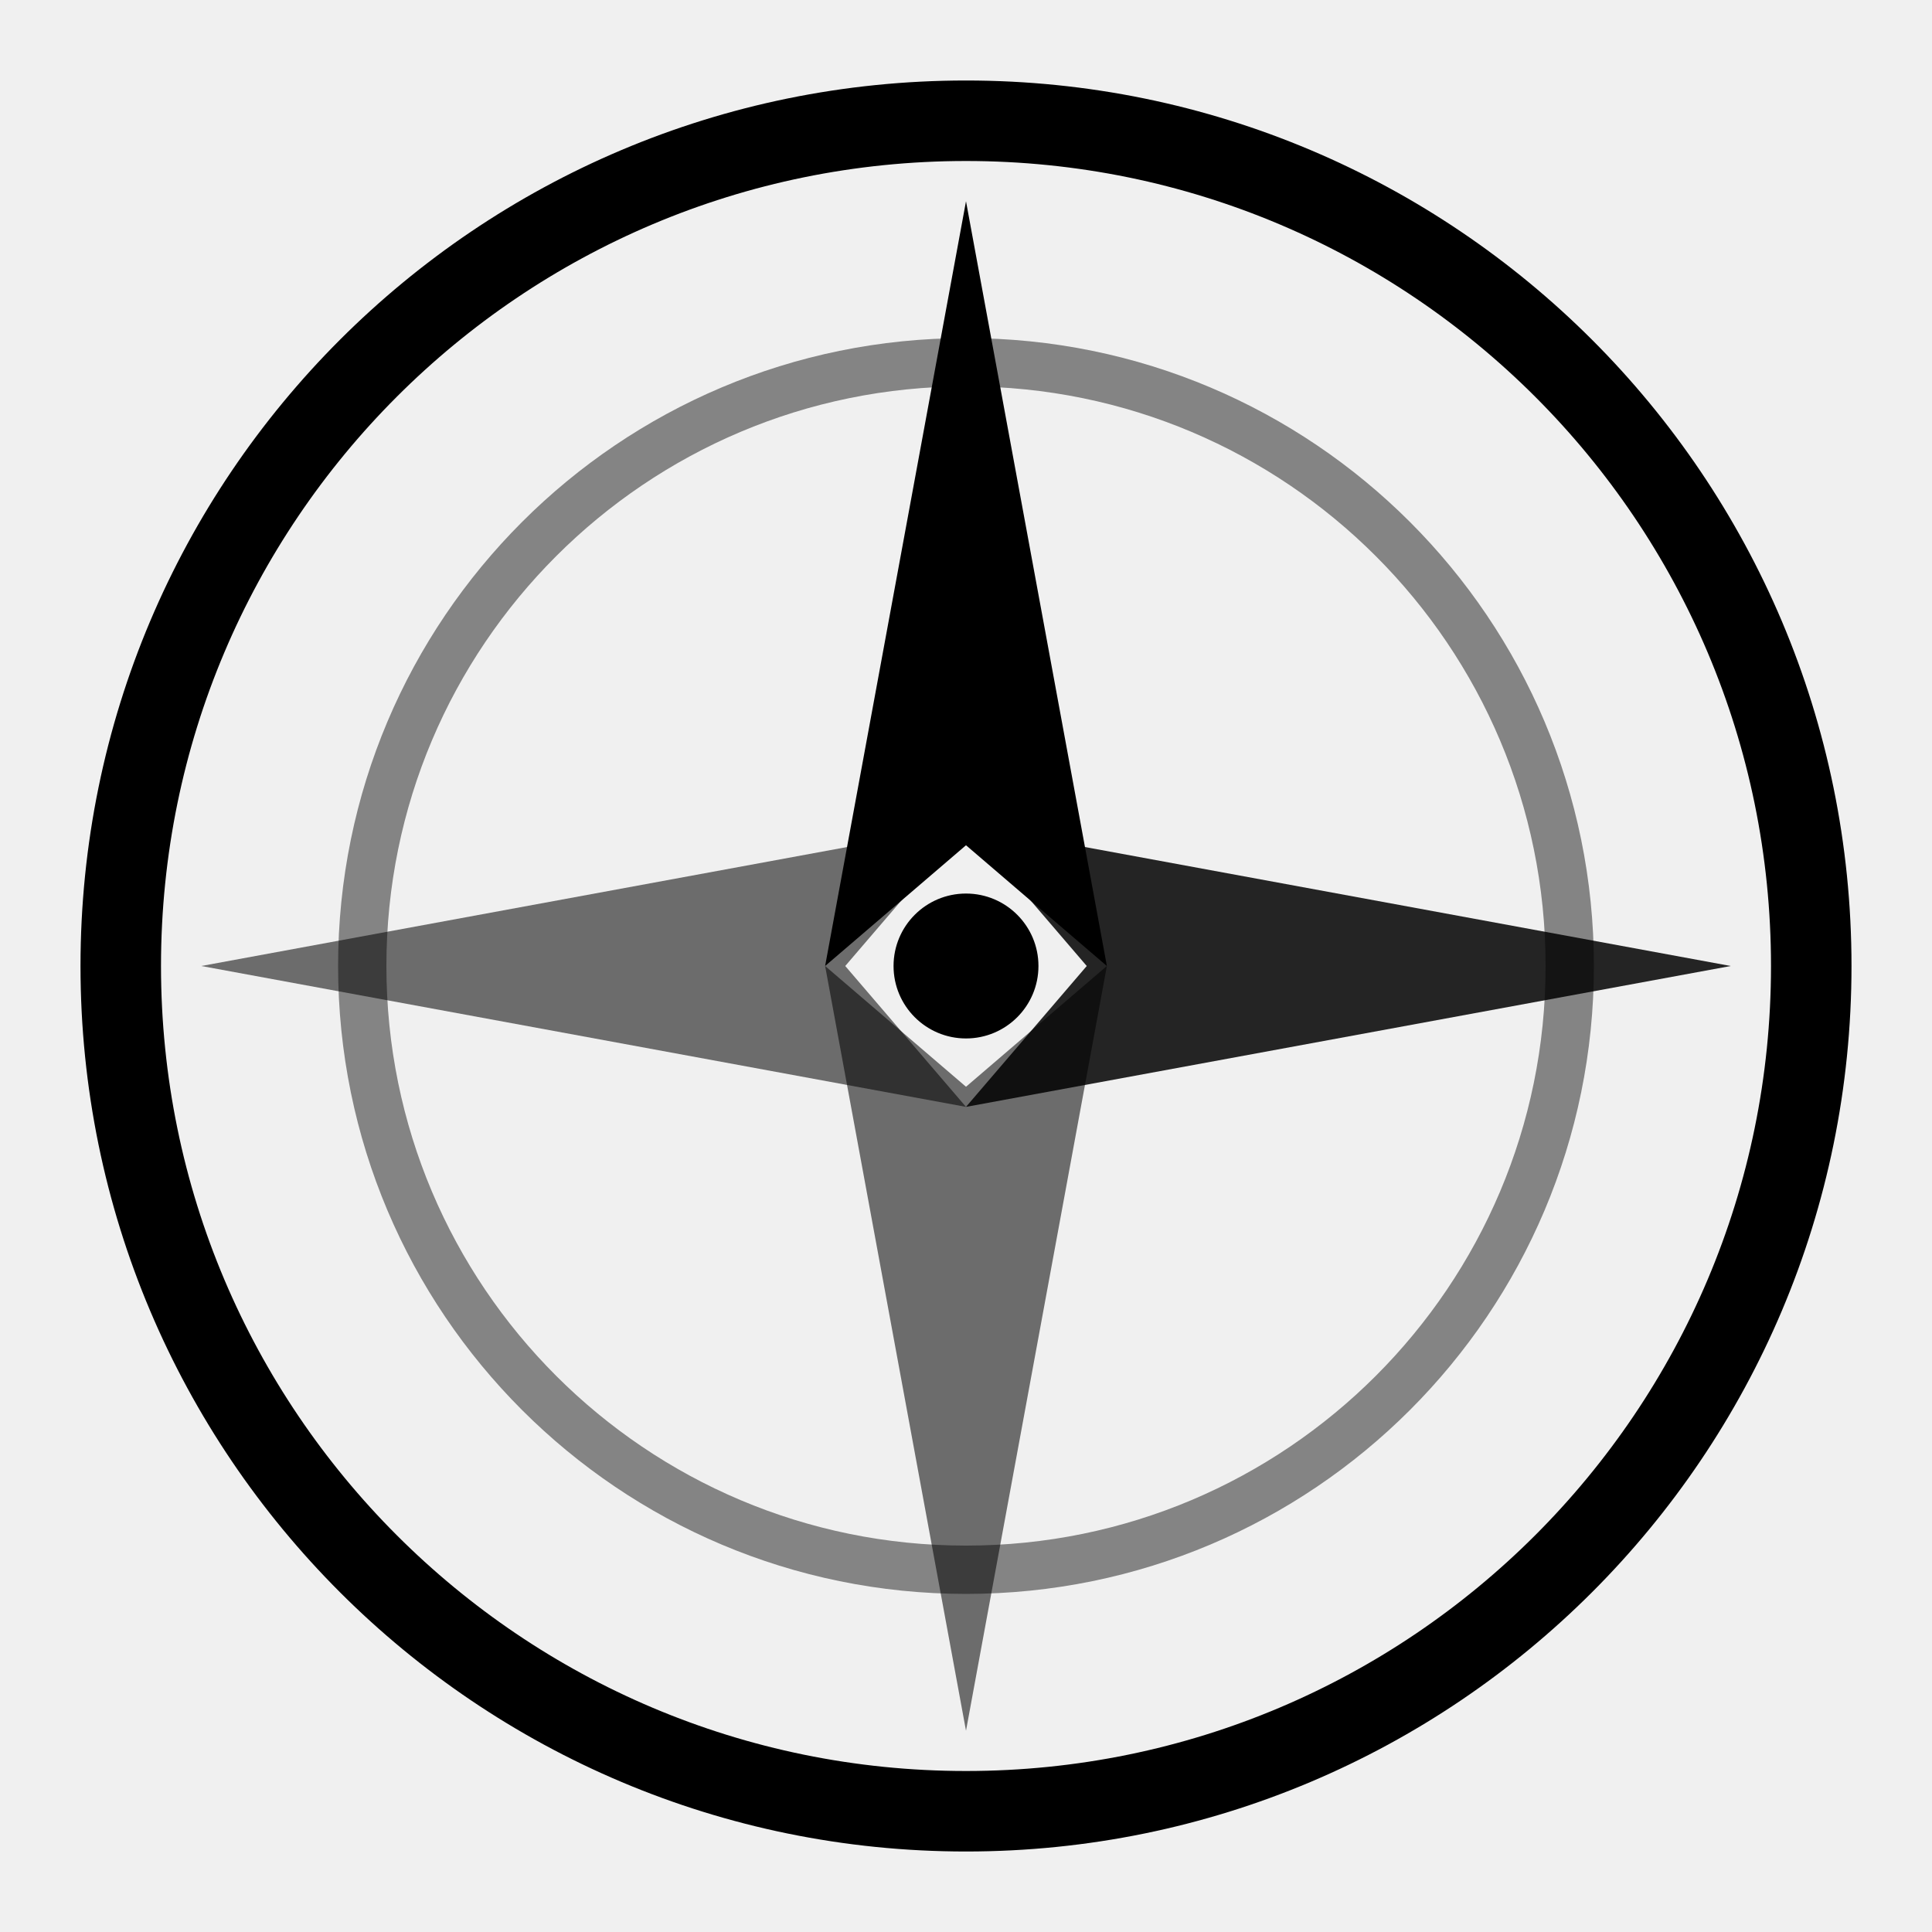
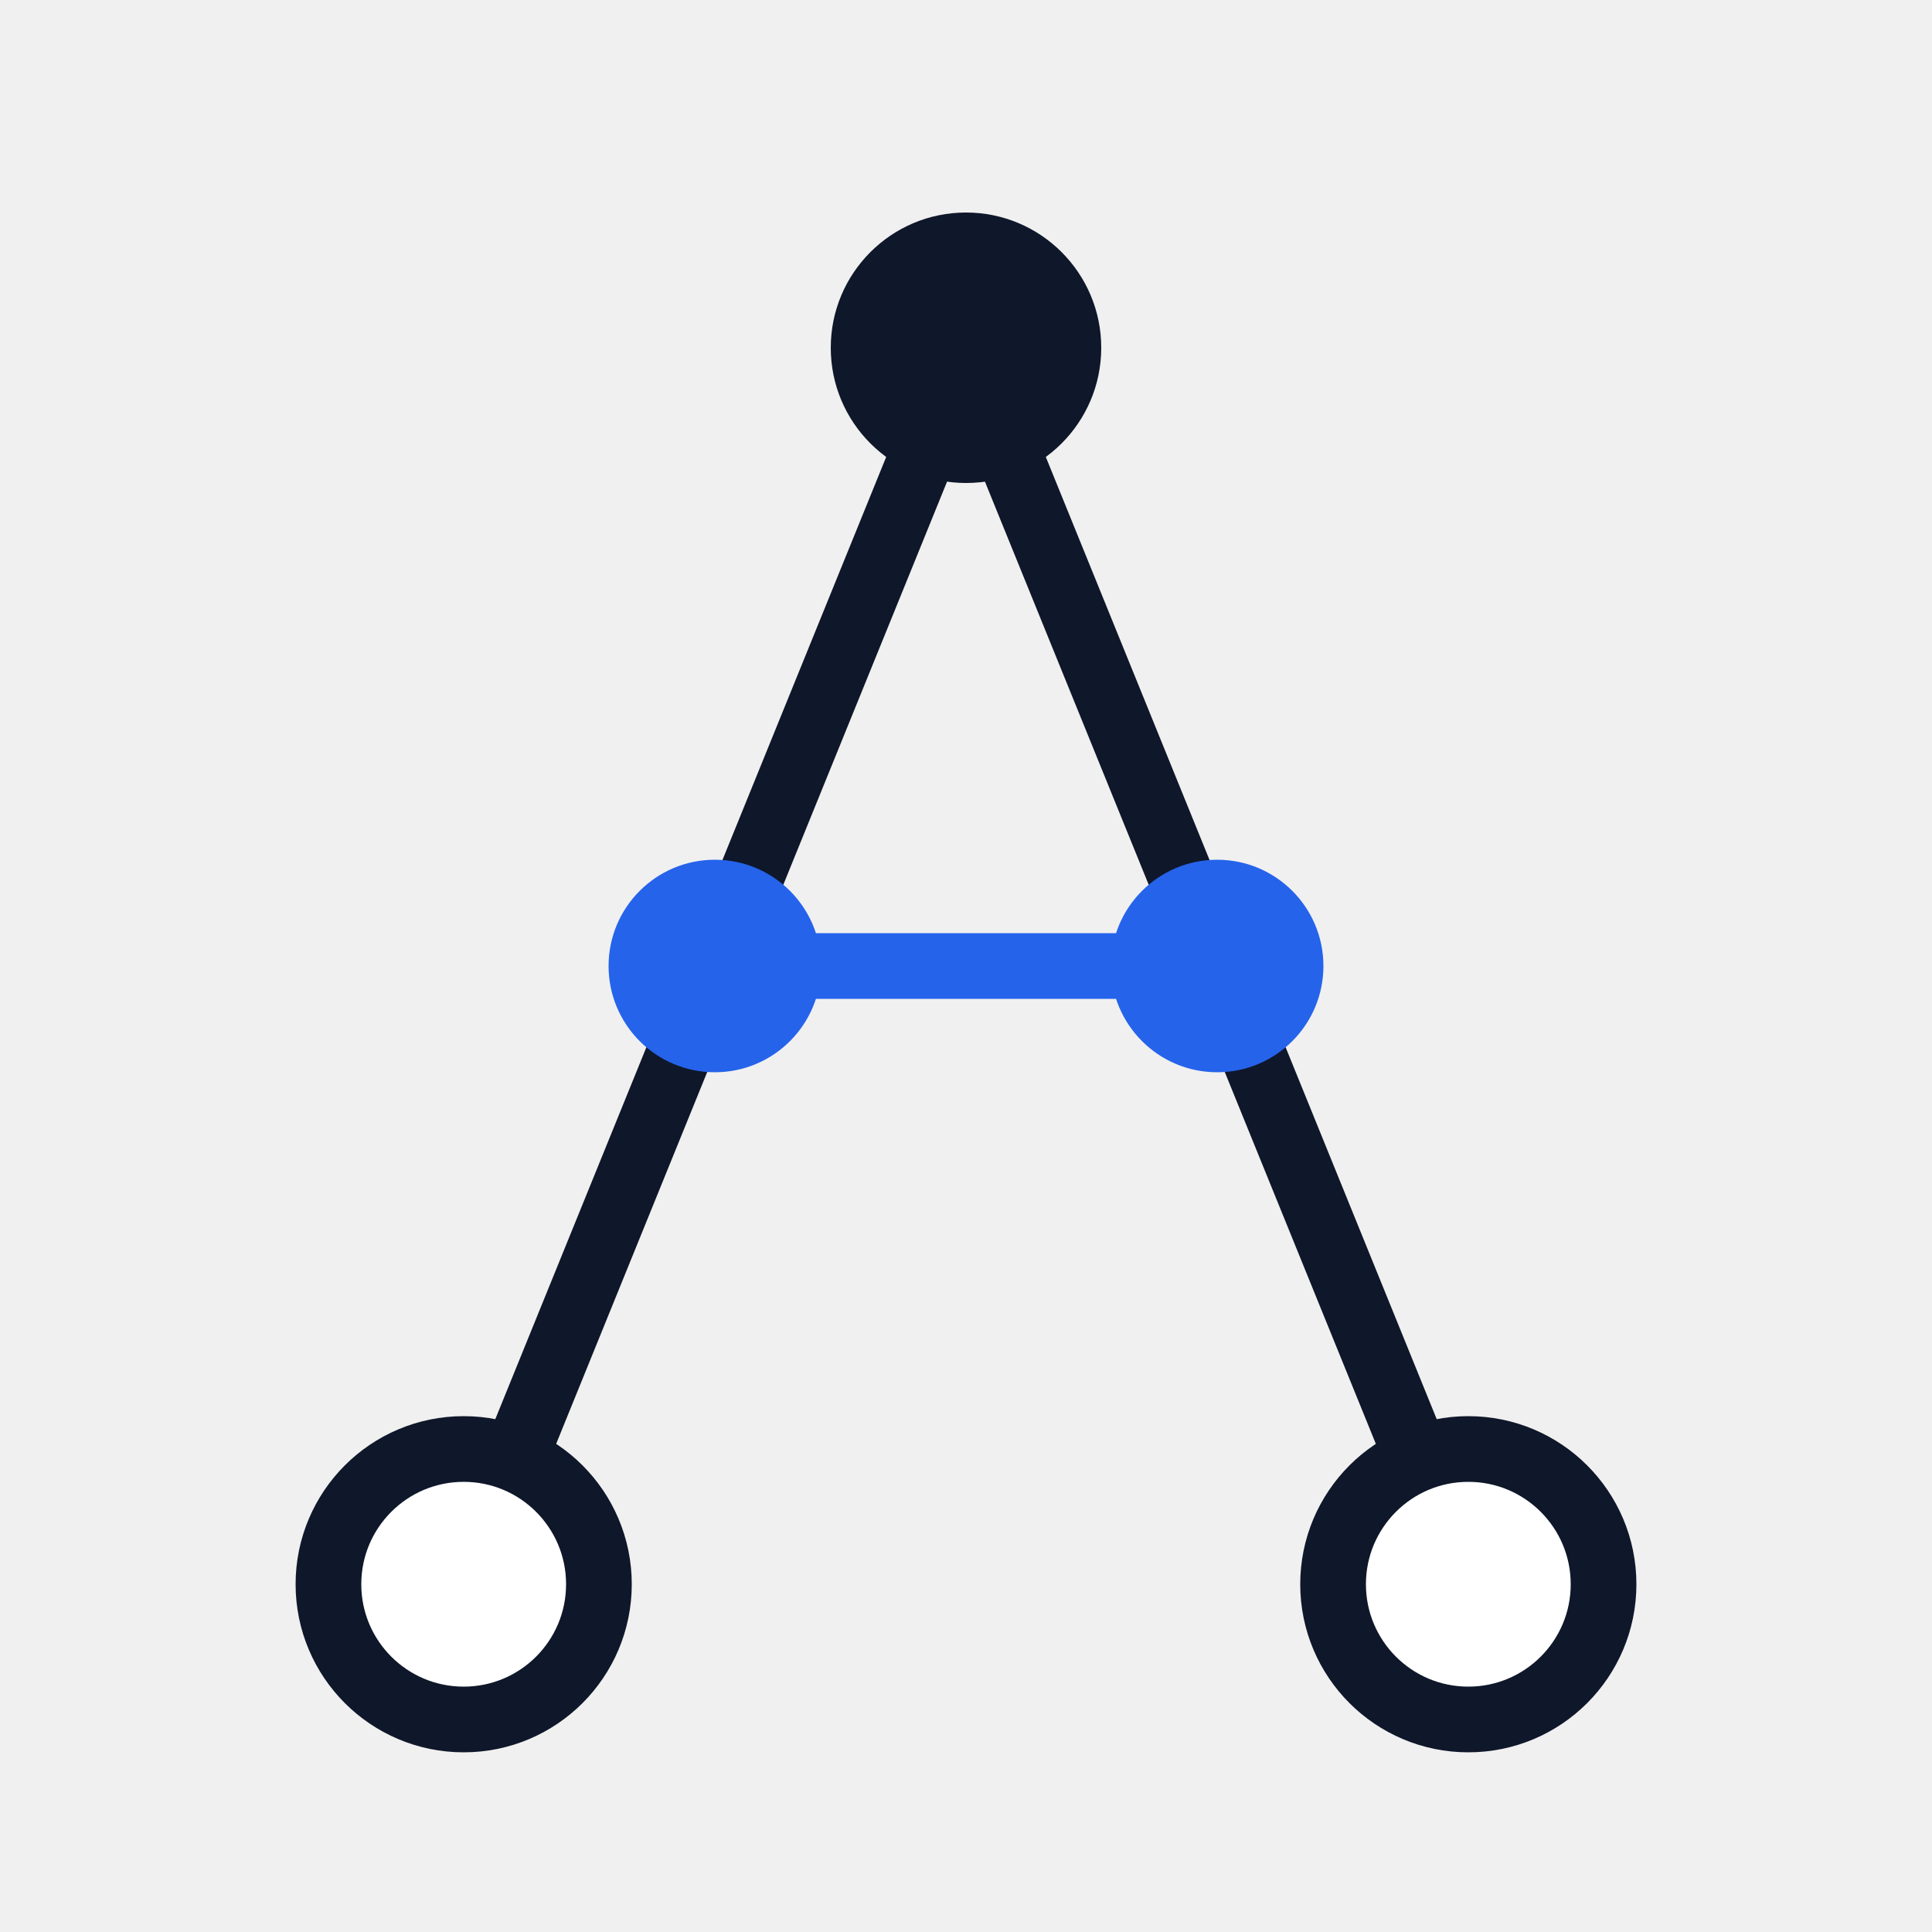
- <svg xmlns="http://www.w3.org/2000/svg" viewBox="0 0 48 48" fill="none">
-   <circle cx="24" cy="24" r="21" stroke="currentColor" stroke-width="2" />
-   <circle cx="24" cy="24" r="15" stroke="currentColor" stroke-width="1.2" opacity="0.45" />
-   <path d="M24 5 L27.5 24 L24 21 L20.5 24 Z" fill="currentColor" />
-   <path d="M24 43 L20.5 24 L24 27 L27.5 24 Z" fill="currentColor" opacity="0.55" />
-   <path d="M43 24 L24 27.5 L27 24 L24 20.5 Z" fill="currentColor" opacity="0.85" />
-   <path d="M5 24 L24 20.5 L21 24 L24 27.5 Z" fill="currentColor" opacity="0.55" />
-   <circle cx="24" cy="24" r="1.8" fill="currentColor" />
+ <svg xmlns="http://www.w3.org/2000/svg" viewBox="0 0 100 100" role="img" aria-label="Math Atlas">
+   <style>
+     .stk { stroke: #0f172a; }
+     .fil { fill: #0f172a; }
+     .acc-s { stroke: #2563eb; }
+     .acc-f { fill: #2563eb; }
+     .node { fill: #ffffff; }
+     @media (prefers-color-scheme: dark) {
+       .stk { stroke: #e8eef7; }
+       .fil { fill: #e8eef7; }
+       .acc-s { stroke: #58c4dd; }
+       .acc-f { fill: #58c4dd; }
+       .node { fill: #161d2f; }
+     }
+   </style>
+   <g class="stk" fill="none" stroke-width="3.4" stroke-linecap="round" stroke-linejoin="round">
+     <path d="M50 18 L24 82" />
+     <path d="M50 18 L76 82" />
+   </g>
+   <path class="acc-s" d="M37 50 L63 50" fill="none" stroke-width="3.4" stroke-linecap="round" />
+   <circle class="fil" cx="50" cy="18" r="7" />
+   <g class="node stk" stroke-width="3.4">
+     <circle cx="24" cy="82" r="7" />
+     <circle cx="76" cy="82" r="7" />
+   </g>
+   <g class="acc-f">
+     <circle cx="37" cy="50" r="5.5" />
+     <circle cx="63" cy="50" r="5.5" />
+   </g>
</svg>
